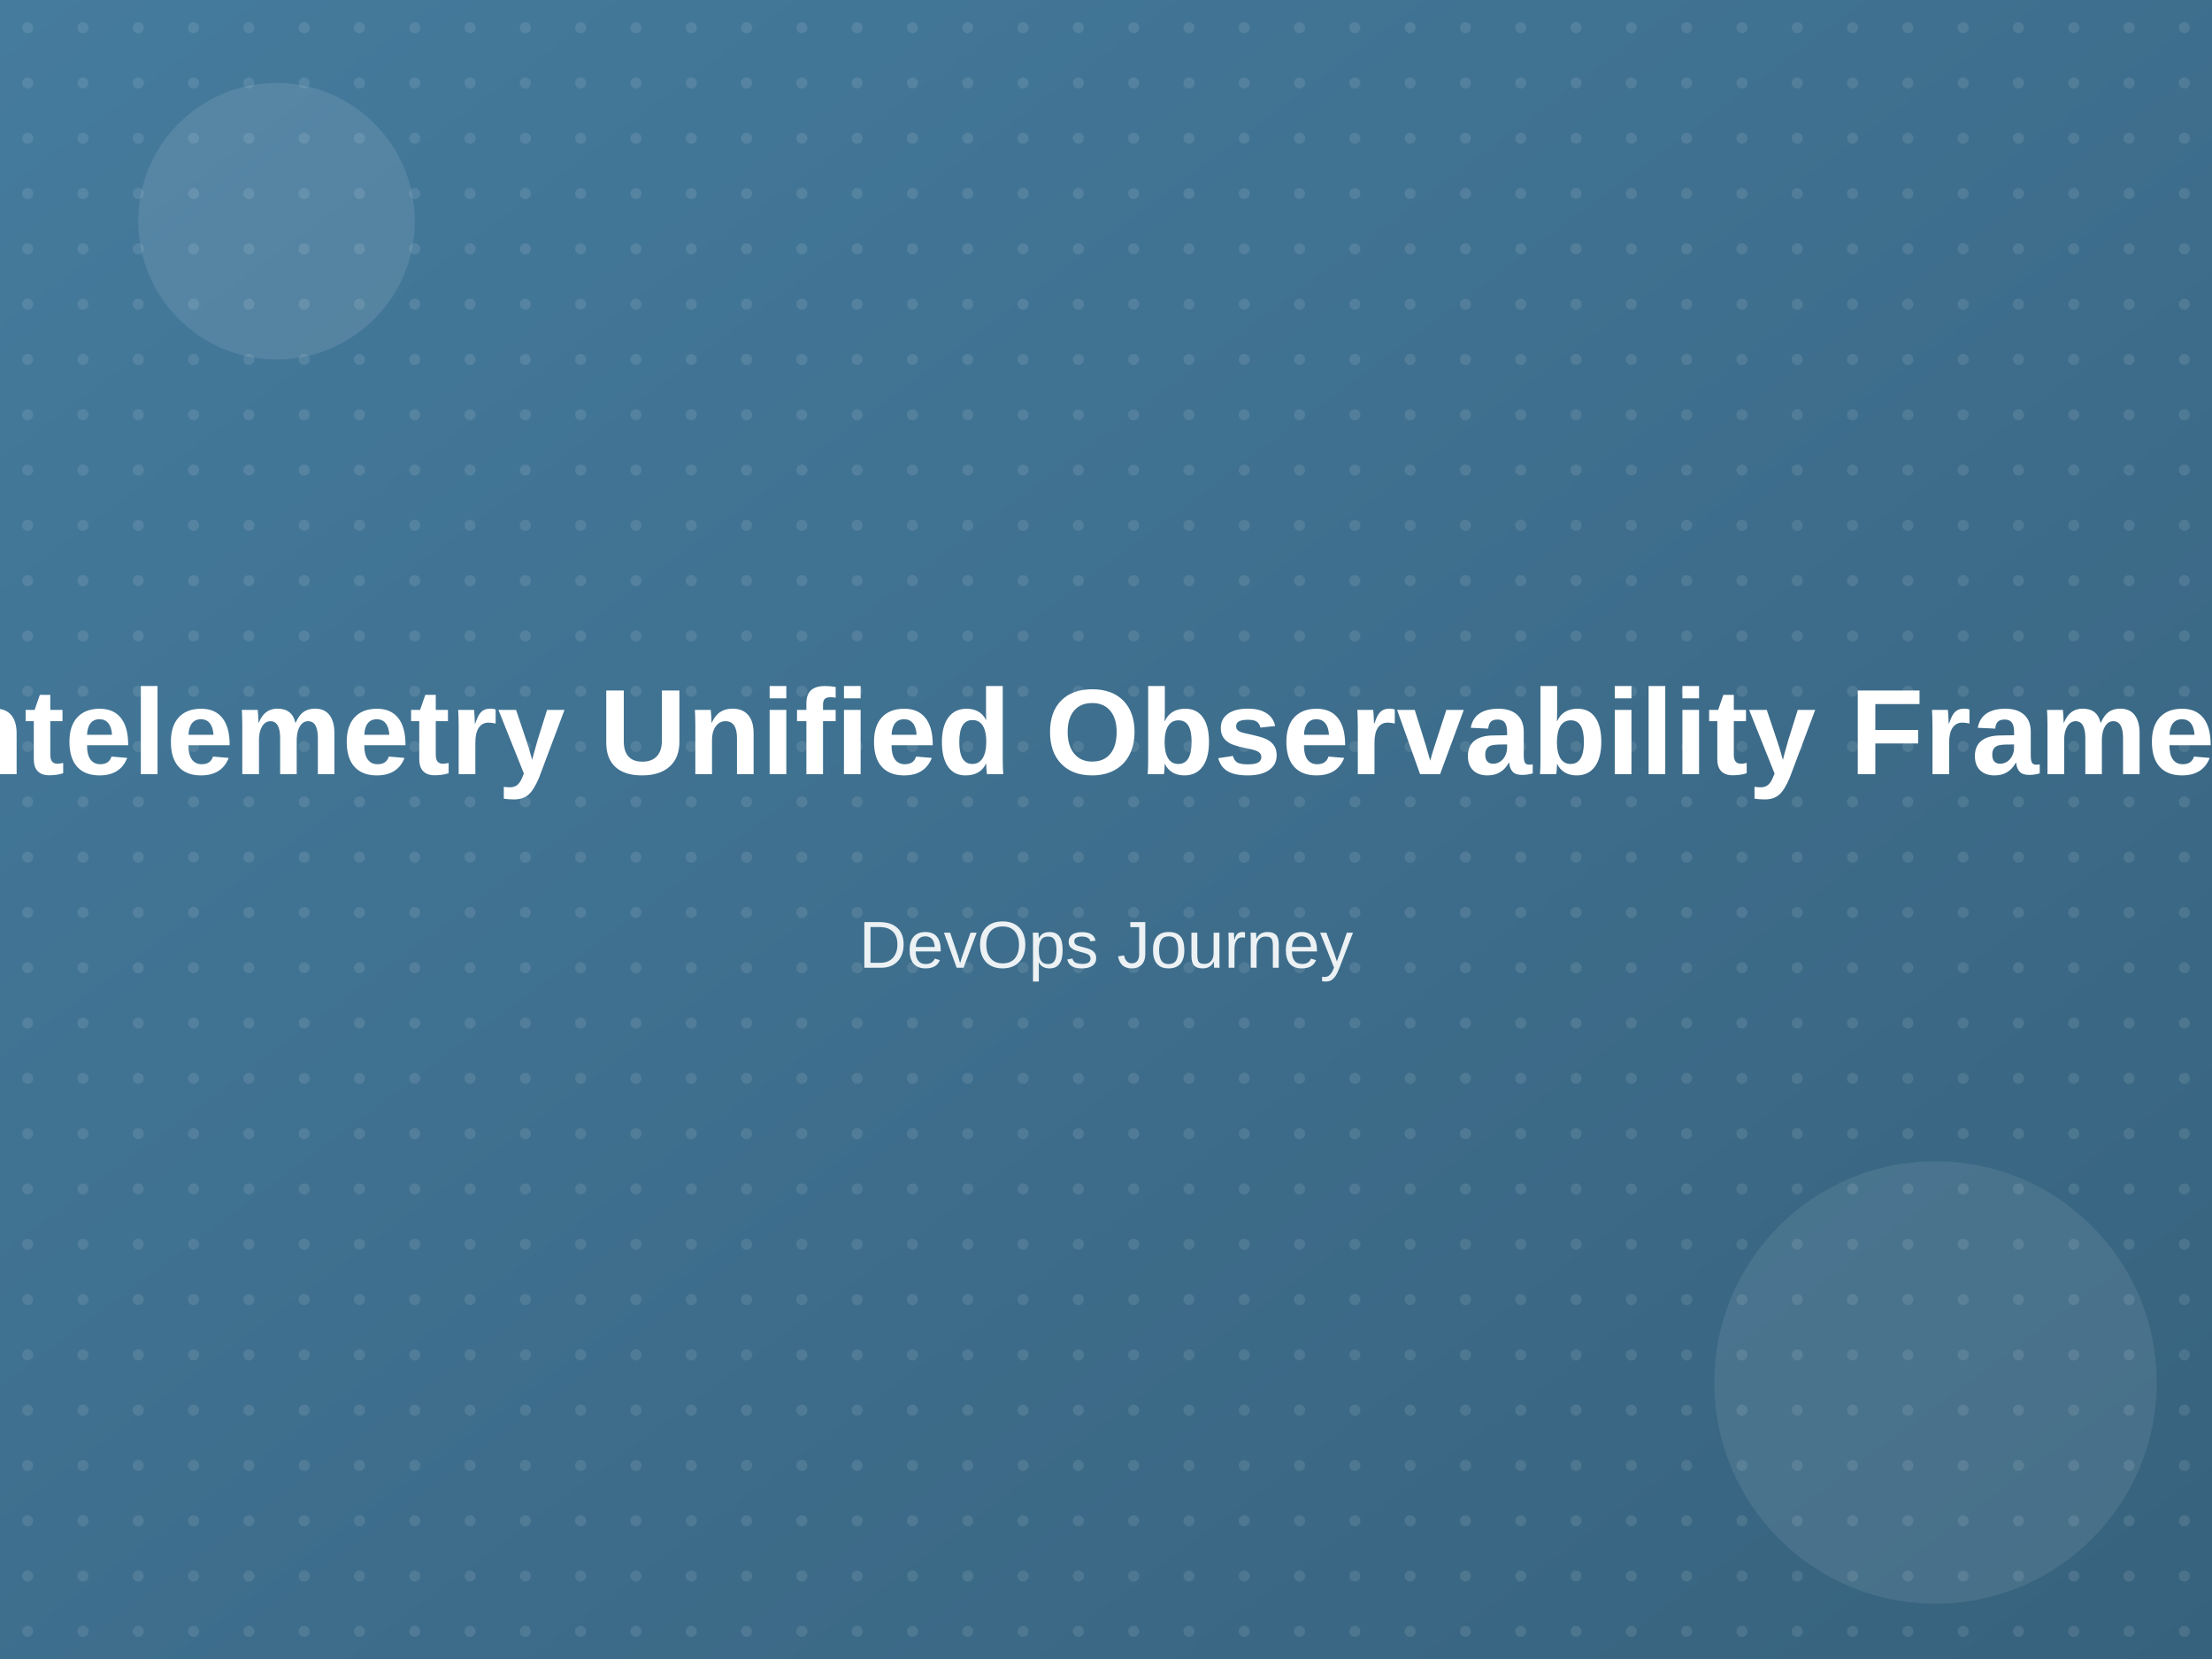
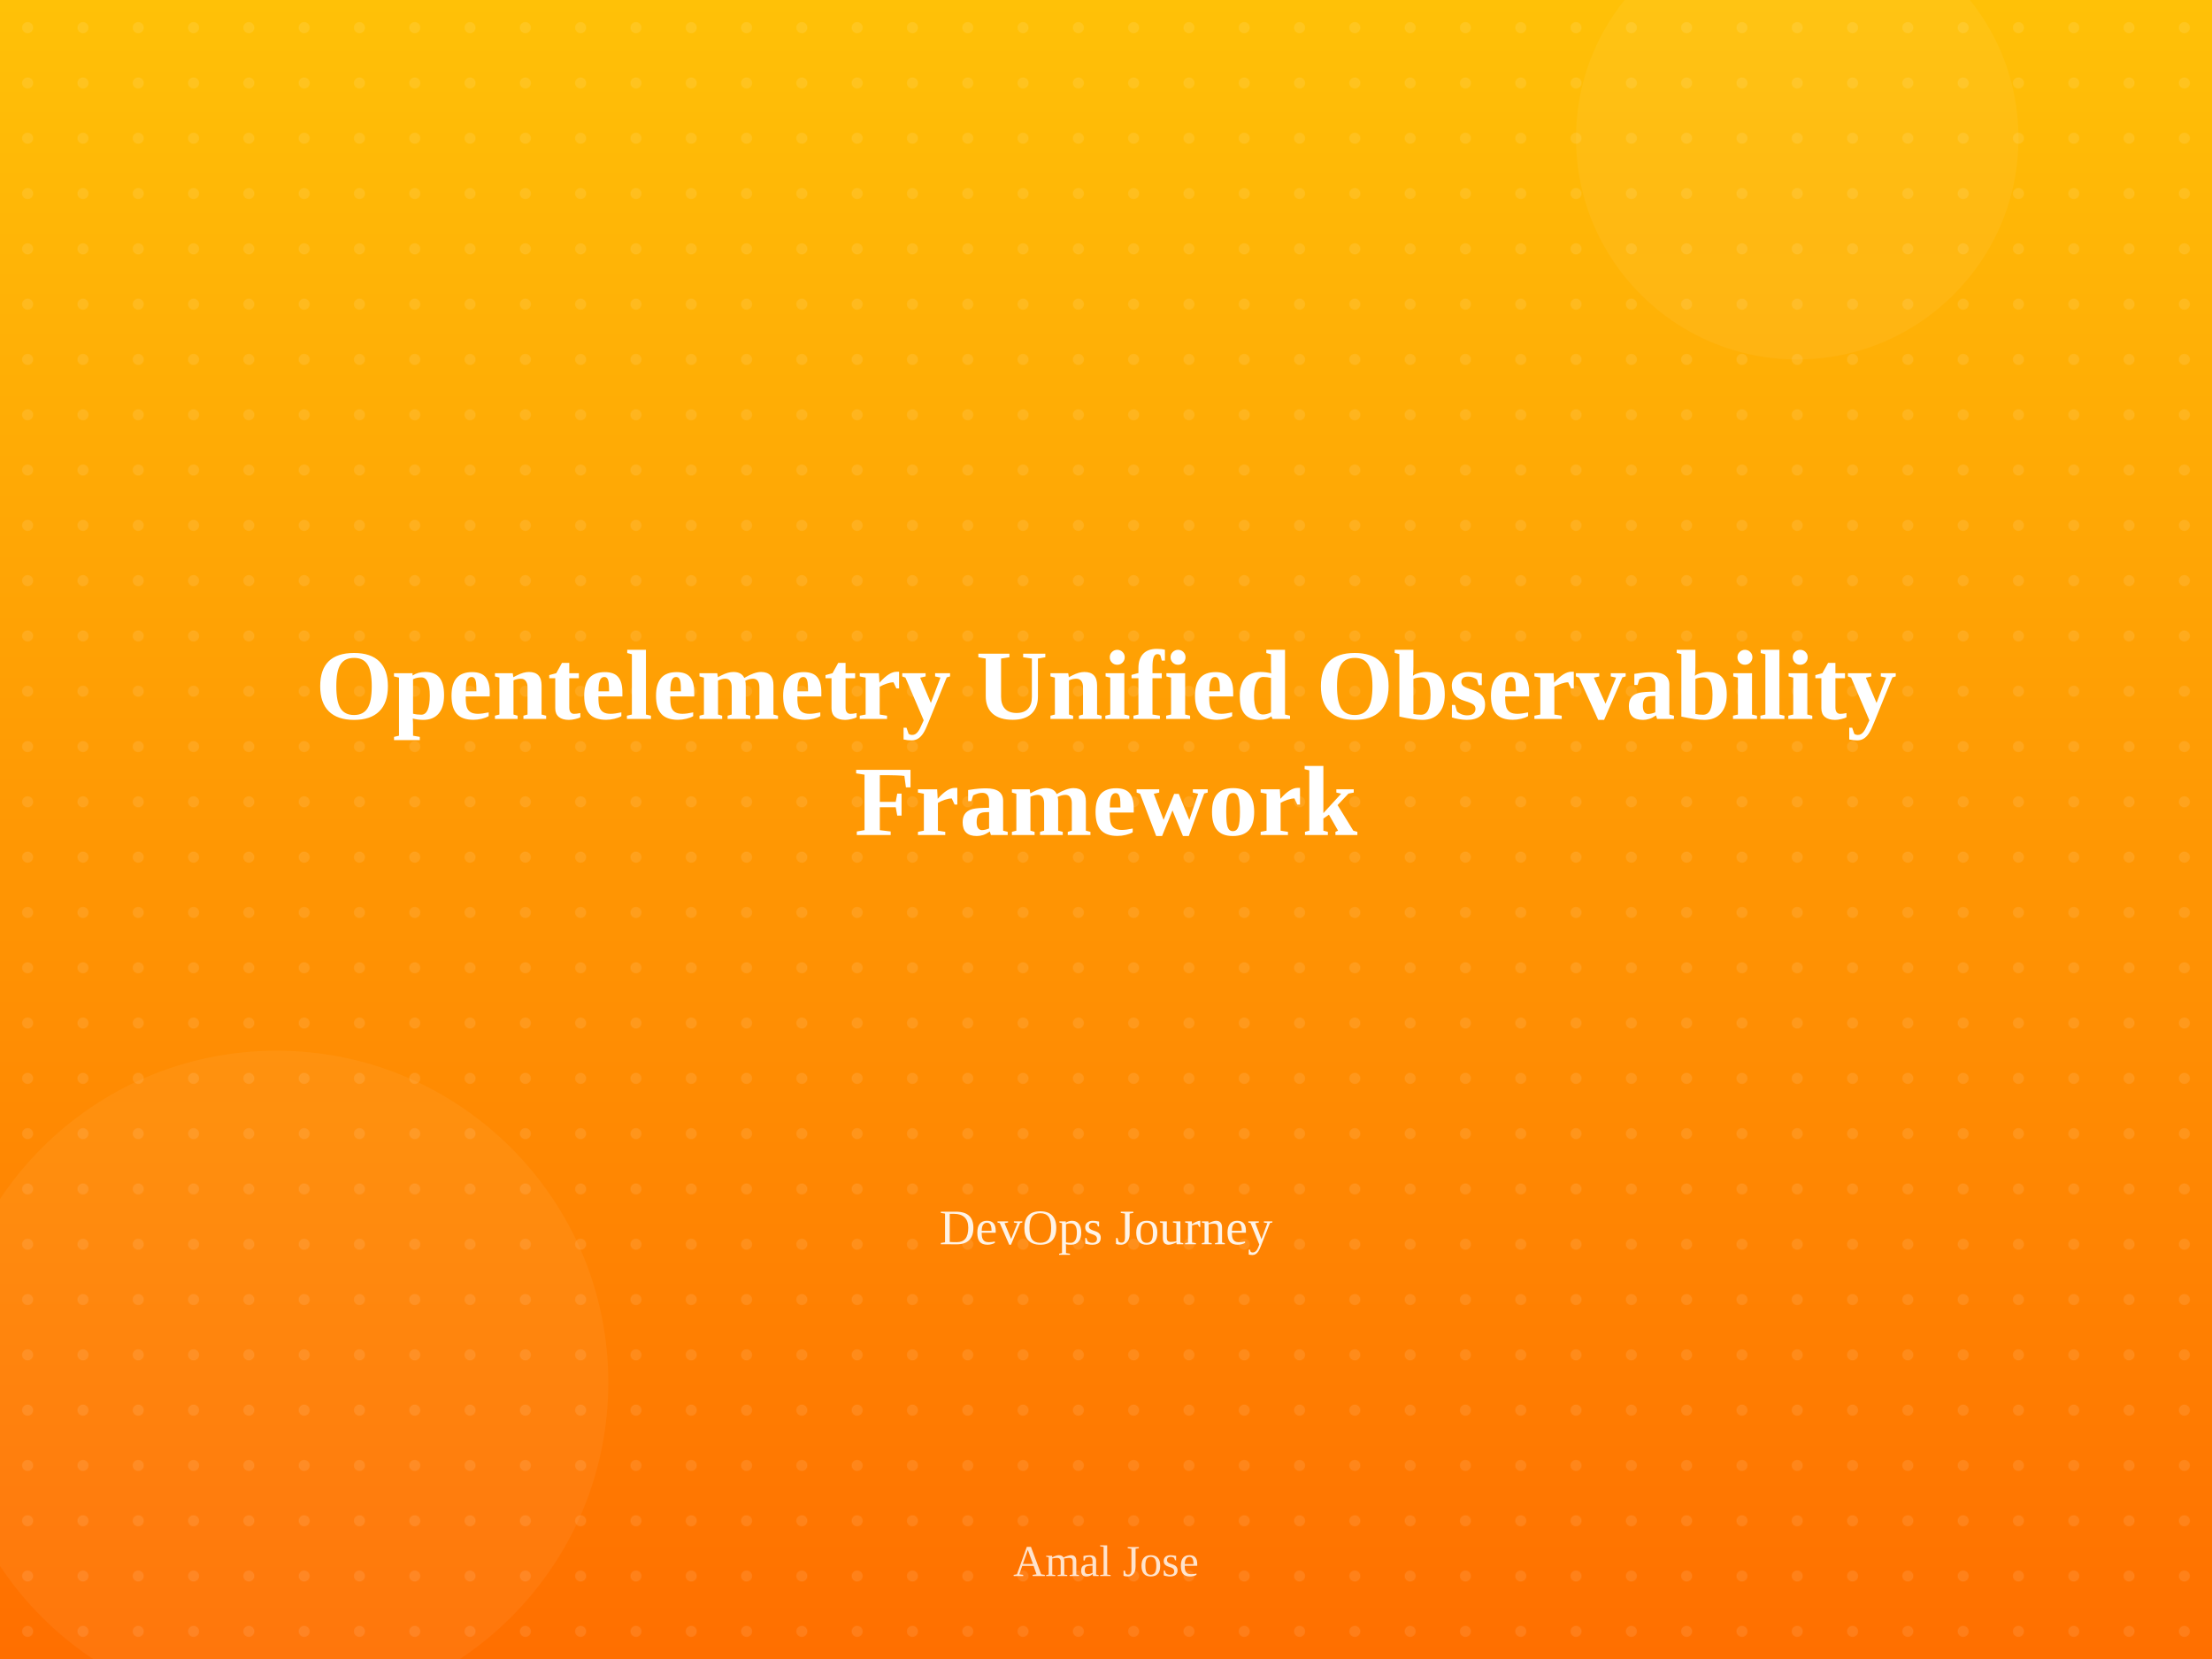
- <svg xmlns="http://www.w3.org/2000/svg" width="800" height="600">
+ <svg xmlns="http://www.w3.org/2000/svg" width="800" height="600" viewBox="0 0 800 600">
  <defs>
-     <linearGradient id="grad" x1="0%" y1="0%" x2="100%" y2="100%">
-       <stop offset="0%" style="stop-color:#457B9D;stop-opacity:1" />
-       <stop offset="100%" style="stop-color:#37627d;stop-opacity:1" />
+     <linearGradient id="grad" x1="0%" y1="0%" x2="0%" y2="100%">
+       <stop offset="0%" style="stop-color:#FFC107;stop-opacity:1" />
+       <stop offset="100%" style="stop-color:#FF6F00;stop-opacity:1" />
    </linearGradient>
    <pattern id="dots" x="20" y="20" width="20" height="20" patternUnits="userSpaceOnUse">
-       <circle cx="10" cy="10" r="2" fill="rgba(255,255,255,0.1)" />
+       <circle cx="10" cy="10" r="2" fill="white" opacity="0.1" />
    </pattern>
  </defs>
  <rect width="800" height="600" fill="url(#grad)" />
  <rect width="800" height="600" fill="url(#dots)" />
-   <circle cx="100" cy="80" r="50" fill="rgba(255,255,255,0.1)" />
-   <circle cx="700" cy="500" r="80" fill="rgba(255,255,255,0.08)" />
-   <text x="400" y="280" font-size="44" font-family="Arial, sans-serif" font-weight="bold" text-anchor="middle" fill="white" word-spacing="10">
-     Opentelemetry Unified Observability Framework
-   </text>
-   <text x="400" y="350" font-size="24" font-family="Arial, sans-serif" text-anchor="middle" fill="rgba(255,255,255,0.9)">
-     DevOps Journey
-   </text>
+   <circle cx="650" cy="50" r="80" fill="white" opacity="0.05" />
+   <circle cx="100" cy="500" r="120" fill="white" opacity="0.05" />
+   <g>
+     <text x="400" y="260" font-size="36" font-weight="bold" text-anchor="middle" fill="white">Opentelemetry Unified Observability</text>
+     <text x="400" y="302" font-size="36" font-weight="bold" text-anchor="middle" fill="white">Framework</text>
+   </g>
+   <text x="400" y="450" font-size="18" text-anchor="middle" fill="white" opacity="0.9">DevOps Journey</text>
+   <text x="400" y="570" font-size="16" text-anchor="middle" fill="white" opacity="0.8">Amal Jose</text>
</svg>
